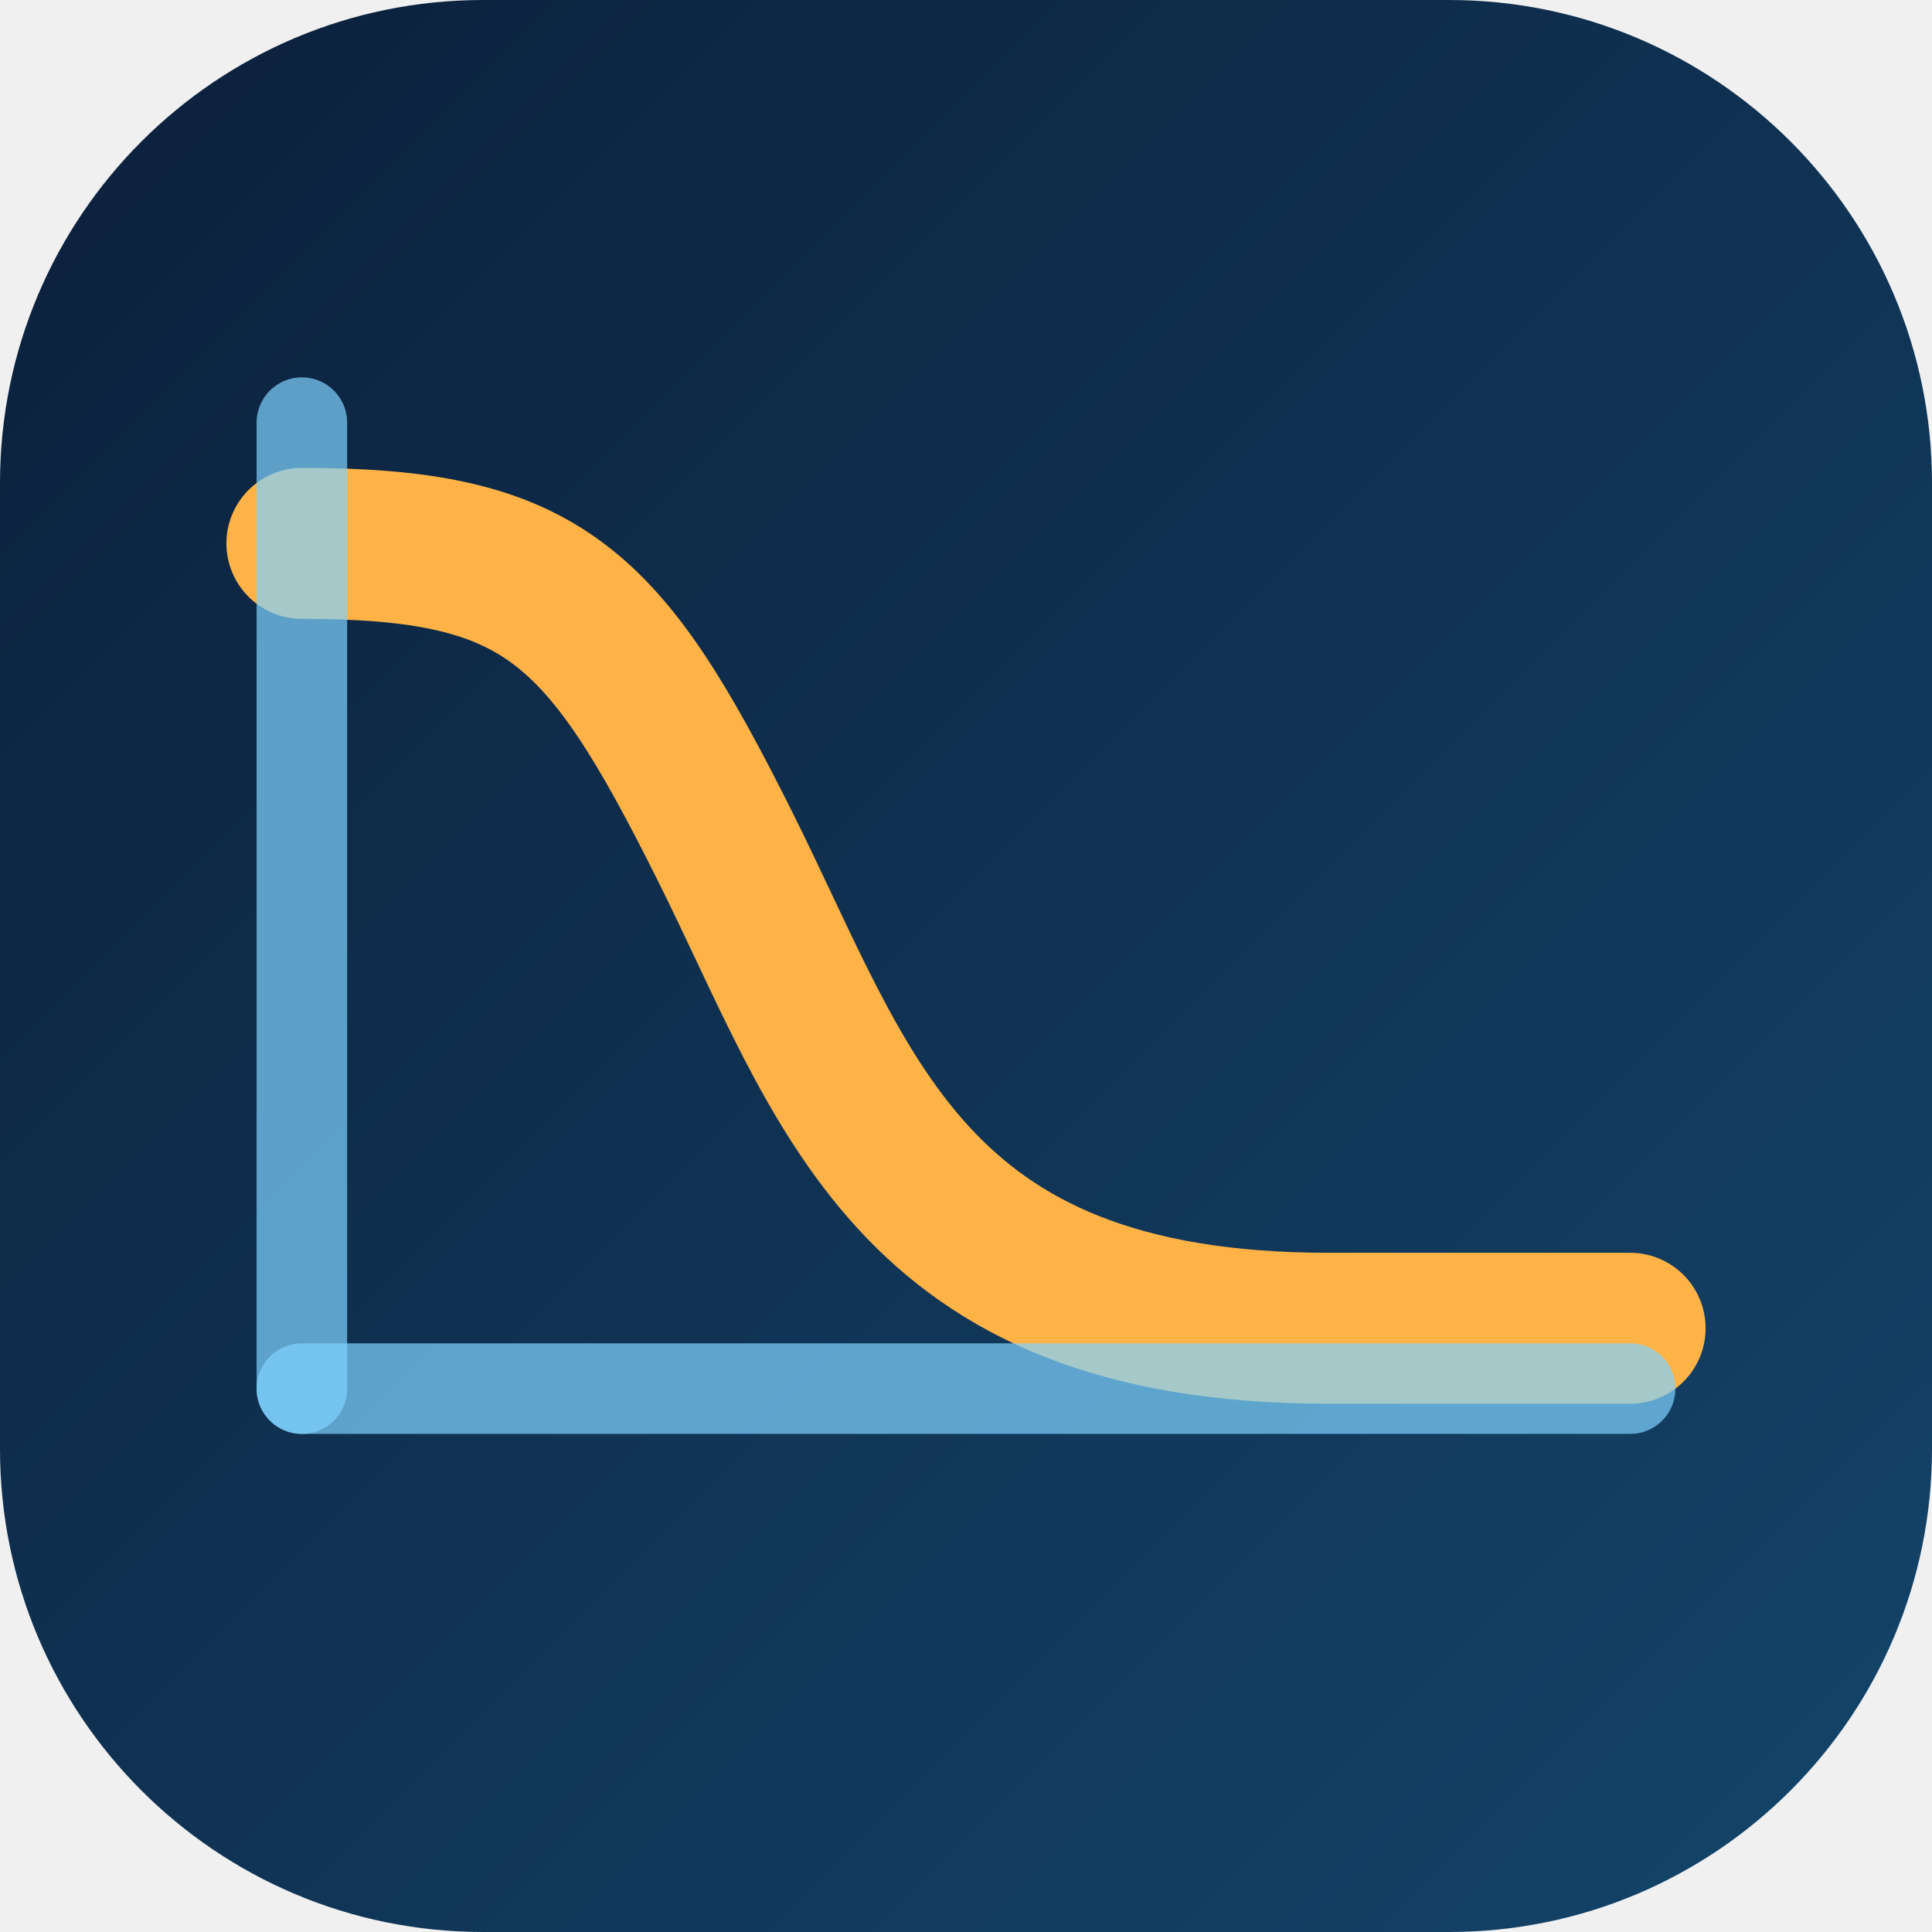
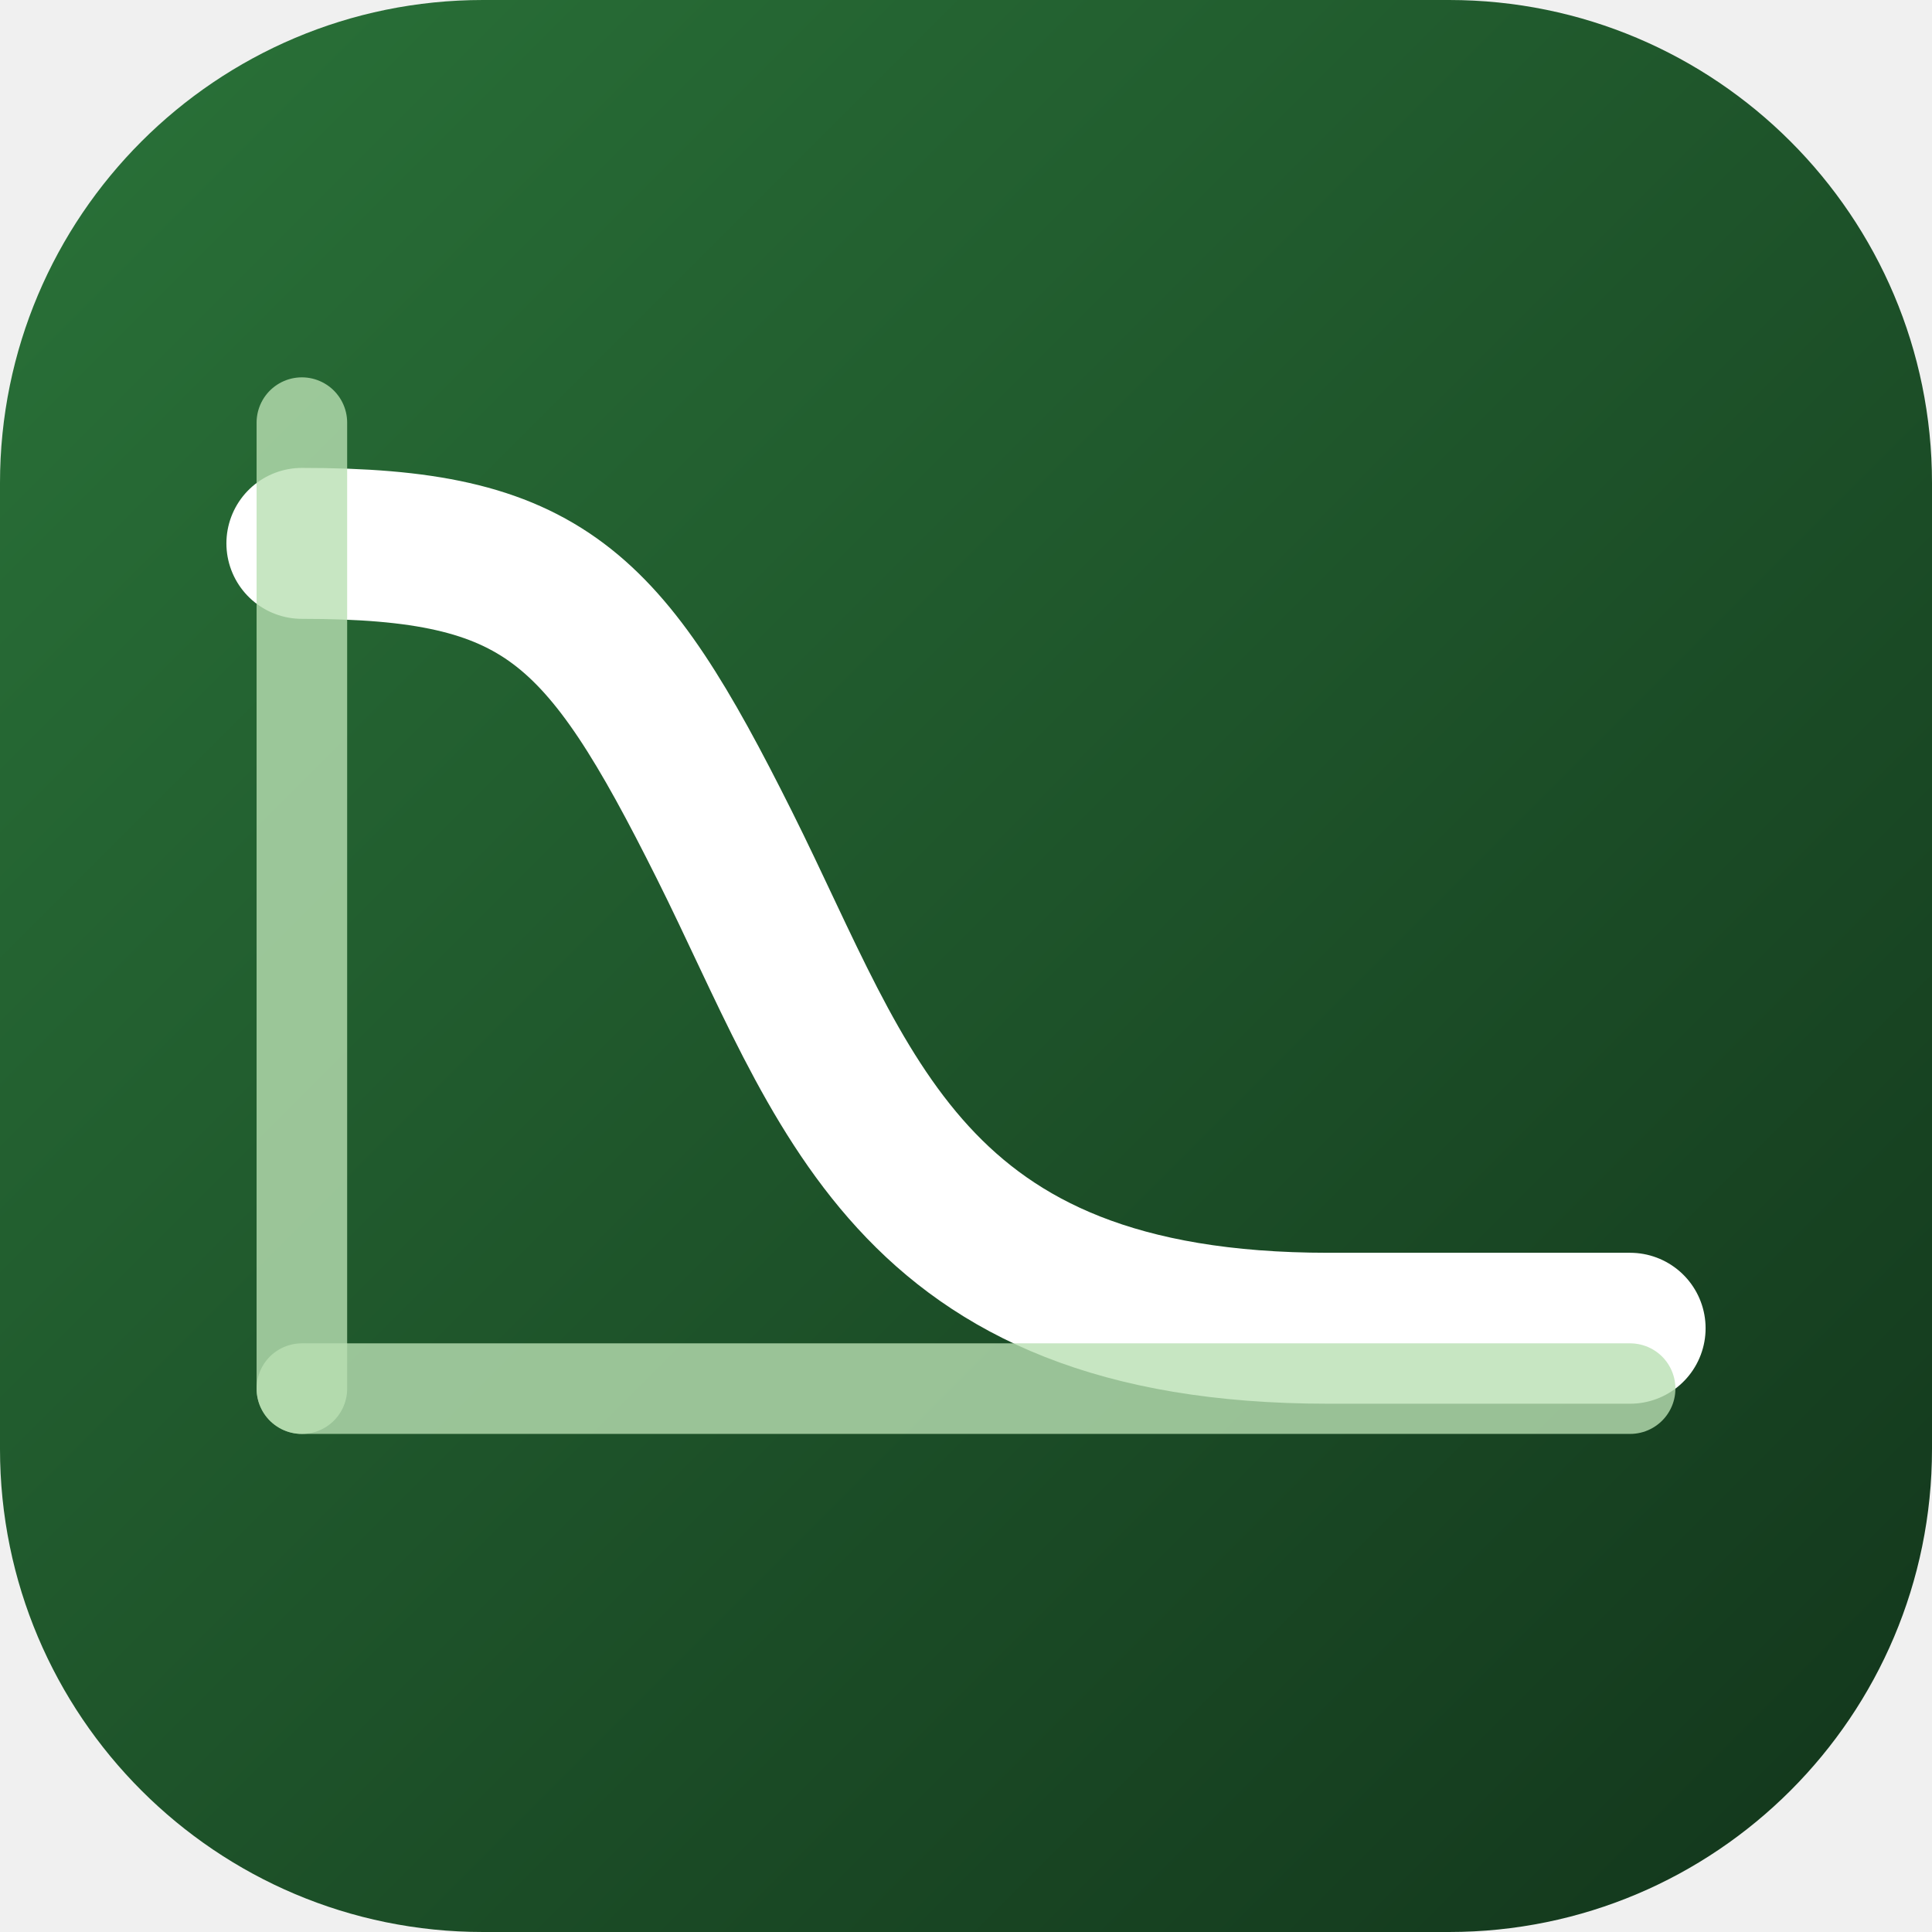
<svg xmlns="http://www.w3.org/2000/svg" viewBox="0 0 64 64">
  <defs>
    <linearGradient id="g" x1="0" y1="0" x2="1" y2="1">
-       <stop offset="0" stop-color="#0b1f3a" />
-       <stop offset="1" stop-color="#14456b" />
+       <stop offset="0" stop-color="#2a7339" />
+       <stop offset="1" stop-color="#12351b" />
    </linearGradient>
  </defs>
  <rect width="64" height="64" rx="16" fill="url(#g)" />
-   <path d="M10 18c8 0 10 2 14 10s6 16 20 16h10" fill="none" stroke="#ffb347" stroke-width="5" stroke-linecap="round" />
-   <path d="M10 46h44" stroke="#7fd3ff" stroke-width="3" stroke-linecap="round" opacity=".7" />
-   <path d="M10 14v32" stroke="#7fd3ff" stroke-width="3" stroke-linecap="round" opacity=".7" />
+   <path d="M10 18c8 0 10 2 14 10s6 16 20 16h10" fill="none" stroke="#ffffff" stroke-width="5" stroke-linecap="round" />
+   <path d="M10 46h44" stroke="#b9e0b3" stroke-width="3" stroke-linecap="round" opacity=".8" />
+   <path d="M10 14v32" stroke="#b9e0b3" stroke-width="3" stroke-linecap="round" opacity=".8" />
</svg>
